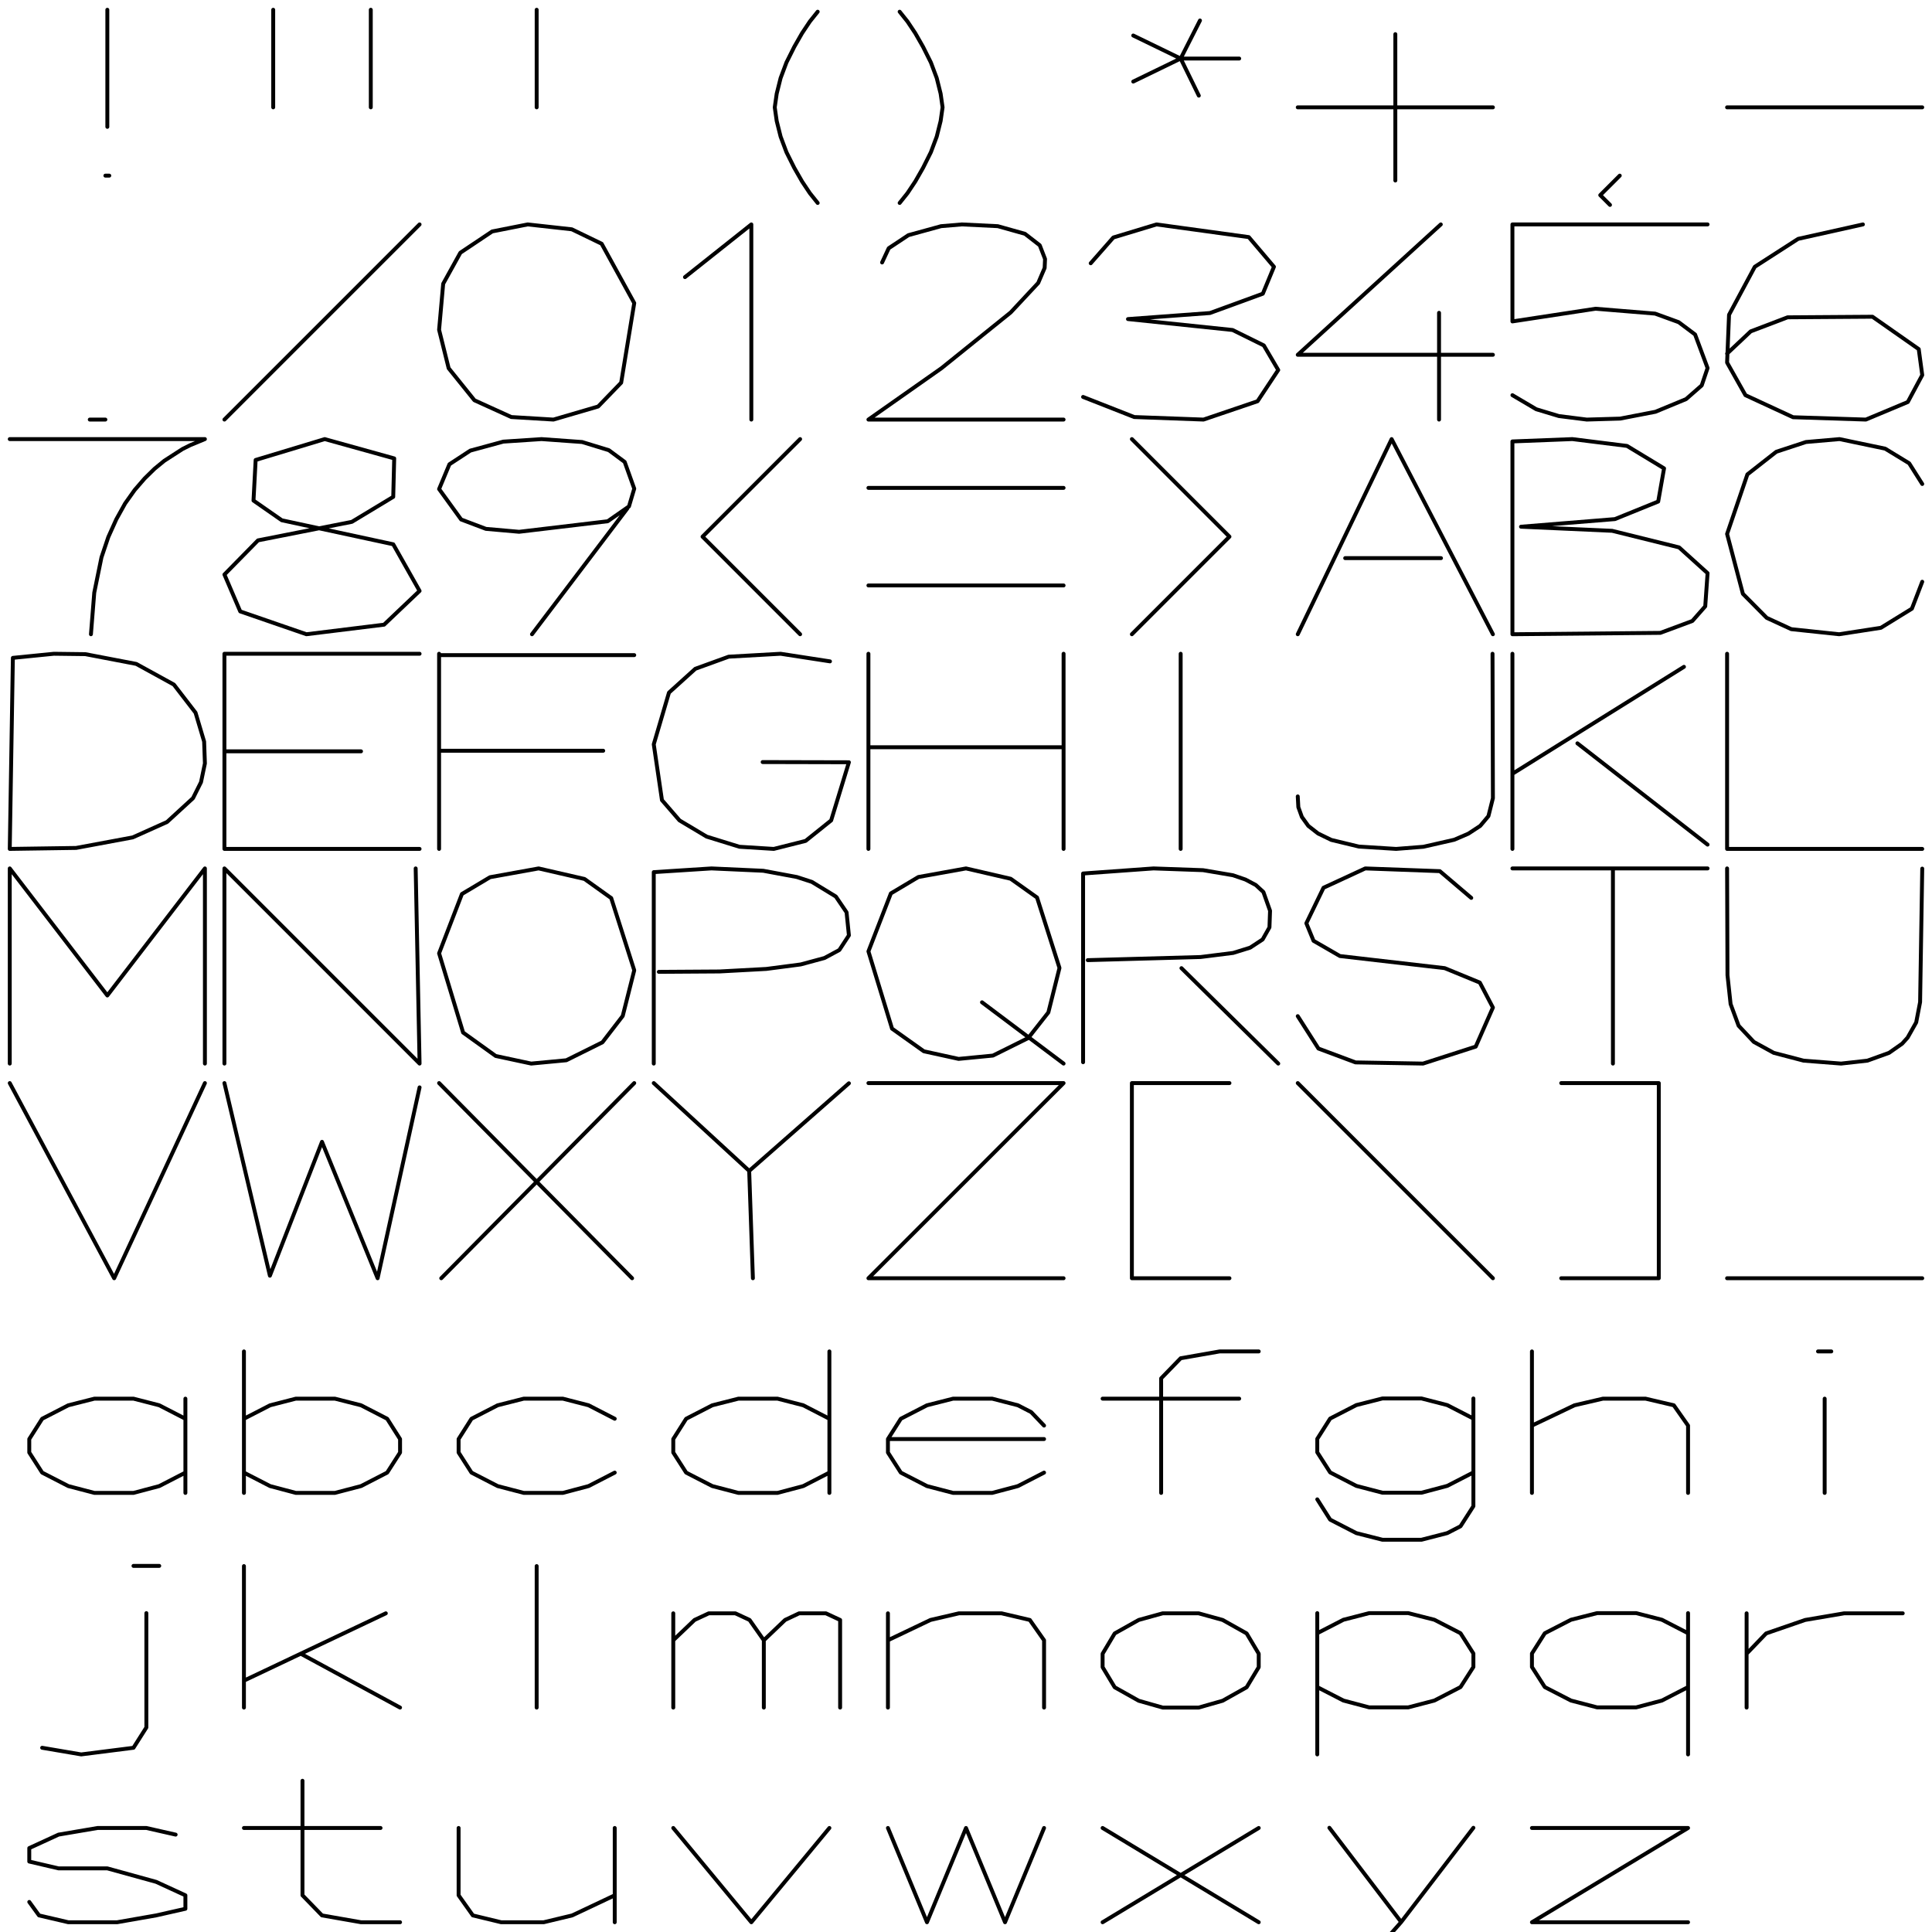
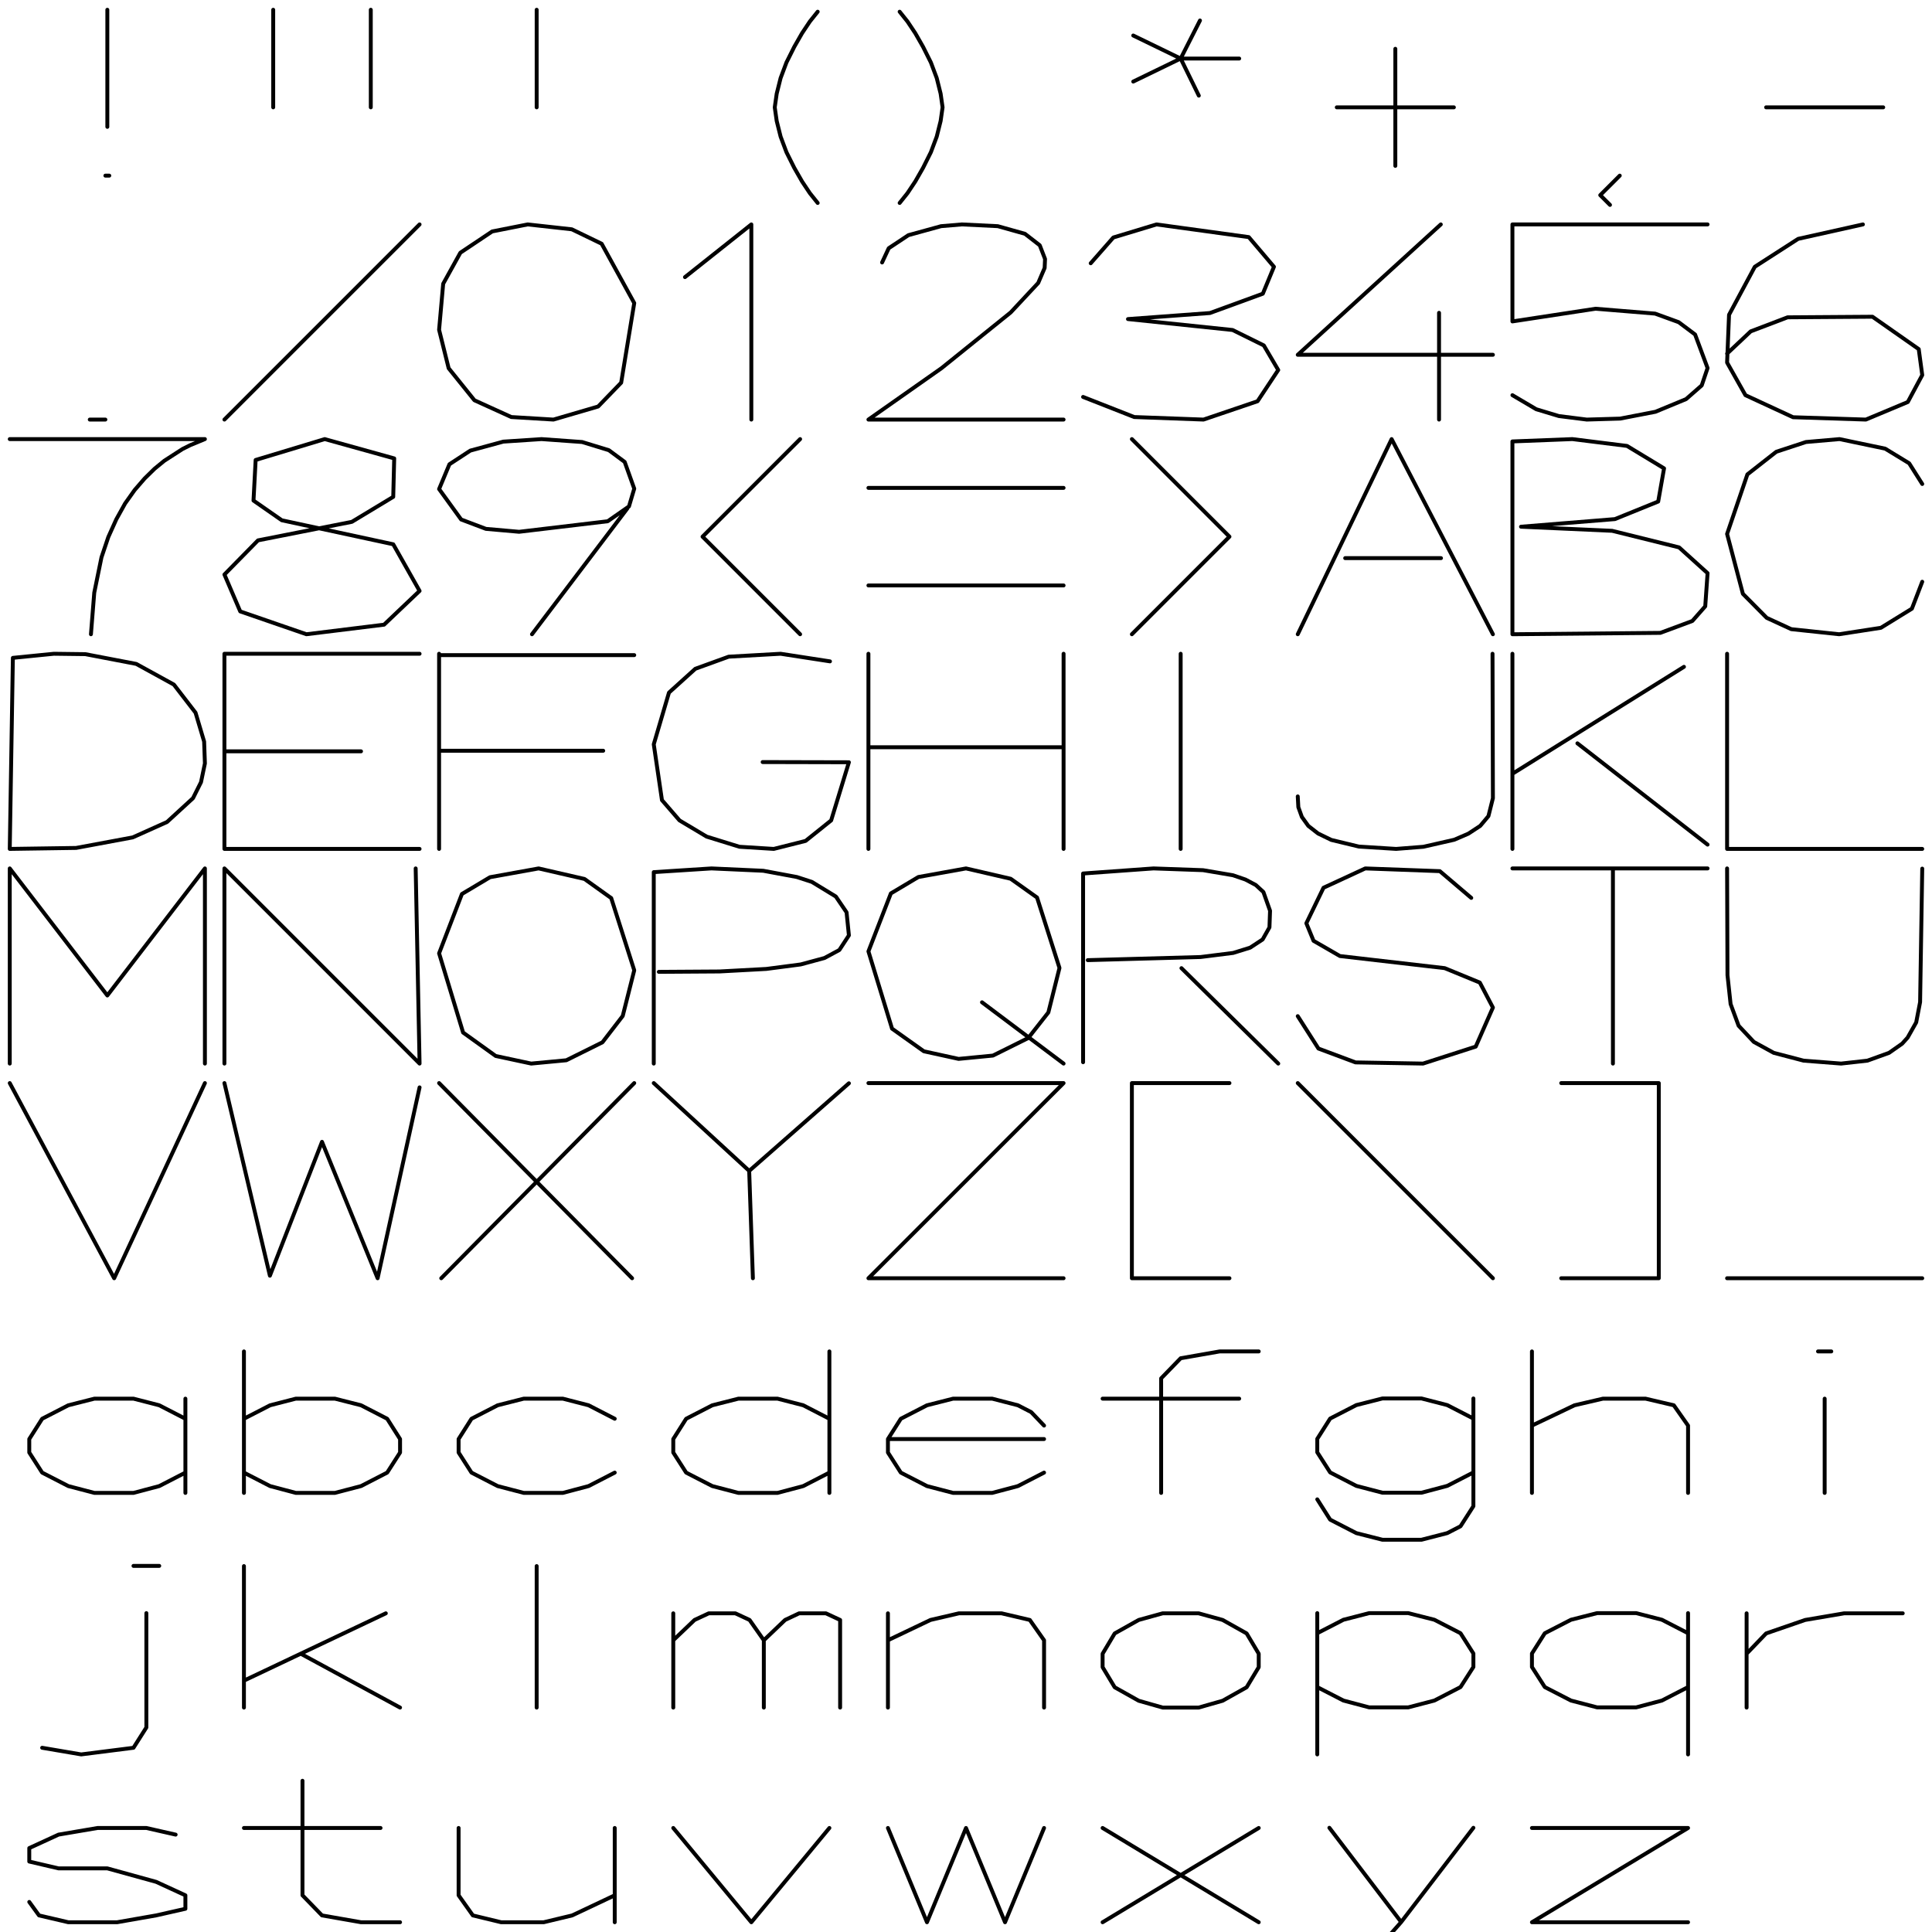
<svg xmlns="http://www.w3.org/2000/svg" viewBox="0 0 9.900 9.900">
  <rect width="9.900" height="9.900" fill="white" />
  <path d="M0.5 0L0.5 0.6M0.49 0.85L0.51 0.85" transform="translate(0.050, 0.050)" stroke="black" stroke-width="0.02" fill="none" stroke-linecap="round" stroke-linejoin="round" />
  <path d="M 0.25 0 L 0.25 0.5 M 0.75 0 L 0.75 0.5" transform="translate(1.150, 0.050)" stroke="black" stroke-width="0.02" fill="none" stroke-linecap="round" stroke-linejoin="round" />
  <path d="M 0.5 0 L 0.5 0.5" transform="translate(2.250, 0.050)" stroke="black" stroke-width="0.02" fill="none" stroke-linecap="round" stroke-linejoin="round" />
  <path d="M0.84 0.01L0.80 0.06L0.76 0.12L0.72 0.19L0.68 0.27L0.65 0.35L0.63 0.43L0.62 0.50L0.63 0.57L0.65 0.65L0.68 0.73L0.72 0.81L0.76 0.88L0.80 0.94L0.84 0.99" transform="translate(3.350, 0.050)" stroke="black" stroke-width="0.02" fill="none" stroke-linecap="round" stroke-linejoin="round" />
  <path d="M0.16 0.01L0.20 0.06L0.24 0.12L0.28 0.19L0.32 0.27L0.35 0.35L0.37 0.43L0.38 0.50L0.37 0.57L0.35 0.65L0.32 0.73L0.28 0.81L0.24 0.88L0.20 0.94L0.16 0.99" transform="translate(4.450, 0.050)" stroke="black" stroke-width="0.02" fill="none" stroke-linecap="round" stroke-linejoin="round" />
  <path d="M 0.5 0.25 L 0.8 0.25 M 0.5 0.25 L 0.593 0.44 M 0.5 0.25 L 0.257 0.368 M 0.5 0.25 L 0.257 0.132 M 0.5 0.25 L 0.599 0.055" transform="translate(5.550, 0.050)" stroke="black" stroke-width="0.02" fill="none" stroke-linecap="round" stroke-linejoin="round" />
-   <path d="M 0 0.5 L 1 0.5 M 0.5 0.125 L 0.5 0.875" transform="translate(6.650, 0.050)" stroke="black" stroke-width="0.02" fill="none" stroke-linecap="round" stroke-linejoin="round" />
+   <path d="M0.2 0.5L0.8 0.5M0.5 0.2L0.5 0.8" transform="translate(6.650, 0.050)" stroke="black" stroke-width="0.02" fill="none" stroke-linecap="round" stroke-linejoin="round" />
  <path d="M0.55 0.85L0.45 0.95L0.5 1" transform="translate(7.750, 0.050)" stroke="black" stroke-width="0.02" fill="none" stroke-linecap="round" stroke-linejoin="round" />
-   <path d="M0 0.5L1 0.5" transform="translate(8.850, 0.050)" stroke="black" stroke-width="0.02" fill="none" stroke-linecap="round" stroke-linejoin="round" />
+   <path d="M0.2 0.5L0.8 0.5" transform="translate(8.850, 0.050)" stroke="black" stroke-width="0.02" fill="none" stroke-linecap="round" stroke-linejoin="round" />
  <path d="M 0.49 1 L 0.41 1" transform="translate(0.050, 1.150)" stroke="black" stroke-width="0.02" fill="none" stroke-linecap="round" stroke-linejoin="round" />
  <path d="M0 1L1 0" transform="translate(1.150, 1.150)" stroke="black" stroke-width="0.02" fill="none" stroke-linecap="round" stroke-linejoin="round" />
  <path d="M0.454 0L0.272 0.036L0.109 0.145L0.021 0.304L0 0.54L0.049 0.737L0.181 0.901L0.37 0.987L0.586 1L0.815 0.933L0.933 0.811L1 0.403L0.833 0.099L0.68 0.025L0.454 0" transform="translate(2.250, 1.150)" stroke="black" stroke-width="0.02" fill="none" stroke-linecap="round" stroke-linejoin="round" />
  <path d="M 0.16 0.27 L 0.5 0 L 0.5 1" transform="translate(3.350, 1.150)" stroke="black" stroke-width="0.02" fill="none" stroke-linecap="round" stroke-linejoin="round" />
  <path d="M0.07 0.195L0.104 0.122L0.205 0.055L0.372 0.009L0.479 0L0.663 0.009L0.802 0.048L0.878 0.107L0.905 0.177L0.903 0.223L0.87 0.3L0.729 0.451L0.374 0.737L0 1L1 1" transform="translate(4.450, 1.150)" stroke="black" stroke-width="0.02" fill="none" stroke-linecap="round" stroke-linejoin="round" />
  <path d="M0.039 0.199L0.155 0.067L0.376 0L0.849 0.065L0.978 0.217L0.921 0.355L0.65 0.454L0.23 0.485L0.766 0.541L0.926 0.62L1 0.746L0.894 0.906L0.617 1L0.262 0.987L0 0.884" transform="translate(5.550, 1.150)" stroke="black" stroke-width="0.02" fill="none" stroke-linecap="round" stroke-linejoin="round" />
  <path d="M0.733 0L0 0.668L1 0.668M0.724 0.453L0.724 1" transform="translate(6.650, 1.150)" stroke="black" stroke-width="0.02" fill="none" stroke-linecap="round" stroke-linejoin="round" />
  <path d="M 0 0 L 0 0.497 L 0.426 0.432 L 0.731 0.457 L 0.852 0.501 L 0.936 0.564 L 1 0.736 L 0.97 0.825 L 0.89 0.895 L 0.733 0.96 L 0.552 0.995 L 0.381 1 L 0.238 0.982 L 0.122 0.947 L 0 0.875 M 0 0 L 1 0" transform="translate(7.750, 1.150)" stroke="black" stroke-width="0.02" fill="none" stroke-linecap="round" stroke-linejoin="round" />
  <path d="M0.696 0L0.364 0.074L0.142 0.217L0.01 0.463L0 0.708L0.094 0.875L0.338 0.988L0.711 1L0.926 0.91L1 0.772L0.982 0.639L0.745 0.473L0.31 0.476L0.121 0.548L0 0.662" transform="translate(8.850, 1.150)" stroke="black" stroke-width="0.02" fill="none" stroke-linecap="round" stroke-linejoin="round" />
  <path d="M0 0L1 0L0.925 0.031L0.885 0.051L0.792 0.111L0.742 0.152L0.691 0.202L0.64 0.261L0.591 0.33L0.546 0.411L0.505 0.502L0.47 0.606L0.433 0.787L0.416 1" transform="translate(0.050, 2.250)" stroke="black" stroke-width="0.02" fill="none" stroke-linecap="round" stroke-linejoin="round" />
  <path d="M0.514 0L0.16 0.107L0.149 0.315L0.294 0.416L0.865 0.539L1 0.778L0.818 0.951L0.42 1L0.081 0.883L0 0.694L0.172 0.519L0.653 0.424L0.865 0.296L0.87 0.099L0.514 0" transform="translate(1.150, 2.250)" stroke="black" stroke-width="0.02" fill="none" stroke-linecap="round" stroke-linejoin="round" />
  <path d="M1 0.254L0.951 0.117L0.87 0.057L0.733 0.015L0.525 0L0.329 0.013L0.16 0.059L0.053 0.129L0 0.256L0.113 0.412L0.24 0.46L0.41 0.475L0.864 0.421L0.973 0.345L1 0.254M0.965 0.355L0.476 1" transform="translate(2.250, 2.250)" stroke="black" stroke-width="0.02" fill="none" stroke-linecap="round" stroke-linejoin="round" />
  <path d="M0.75 0L0.25 0.5L0.25 0.5L0.75 1" transform="translate(3.350, 2.250)" stroke="black" stroke-width="0.02" fill="none" stroke-linecap="round" stroke-linejoin="round" />
  <path d="M0 0.25L1 0.25M0 0.75L1 0.75" transform="translate(4.450, 2.250)" stroke="black" stroke-width="0.02" fill="none" stroke-linecap="round" stroke-linejoin="round" />
  <path d="M0.25 0L0.75 0.5L0.75 0.5L0.25 1" transform="translate(5.550, 2.250)" stroke="black" stroke-width="0.02" fill="none" stroke-linecap="round" stroke-linejoin="round" />
  <path d="M0 1L0.481 0L1 1M0.243 0.61L0.734 0.61" transform="translate(6.650, 2.250)" stroke="black" stroke-width="0.02" fill="none" stroke-linecap="round" stroke-linejoin="round" />
  <path d="M0 1L0 0.012L0.307 0L0.587 0.035L0.777 0.15L0.747 0.32L0.525 0.41L0.044 0.449L0.511 0.47L0.854 0.555L1 0.687L0.988 0.857L0.922 0.932L0.758 0.993L0 1" transform="translate(7.750, 2.250)" stroke="black" stroke-width="0.02" fill="none" stroke-linecap="round" stroke-linejoin="round" />
  <path d="M1 0.23L0.933 0.124L0.81 0.049L0.576 0L0.404 0.015L0.252 0.065L0.104 0.181L0 0.486L0.081 0.793L0.203 0.916L0.329 0.974L0.574 1L0.788 0.967L0.947 0.869L1 0.731" transform="translate(8.850, 2.250)" stroke="black" stroke-width="0.02" fill="none" stroke-linecap="round" stroke-linejoin="round" />
  <path d="M0 1L0.016 0.021L0.226 0L0.387 0.002L0.648 0.052L0.841 0.158L0.952 0.302L0.996 0.45L1 0.562L0.98 0.658L0.939 0.74L0.806 0.862L0.63 0.941L0.34 0.995L0 1" transform="translate(0.050, 3.350)" stroke="black" stroke-width="0.02" fill="none" stroke-linecap="round" stroke-linejoin="round" />
  <path d="M0 0L0 1M0 0L1 0M0 0.5L0.7 0.5M0 1L1 1" transform="translate(1.150, 3.350)" stroke="black" stroke-width="0.02" fill="none" stroke-linecap="round" stroke-linejoin="round" />
  <path d="M0 0L0 1M0.011 0.007L1 0.007M0.011 0.497L0.841 0.497" transform="translate(2.250, 3.350)" stroke="black" stroke-width="0.02" fill="none" stroke-linecap="round" stroke-linejoin="round" />
  <path d="M0.903 0.039L0.65 0L0.384 0.015L0.213 0.077L0.078 0.199L0 0.464L0.042 0.75L0.132 0.854L0.271 0.937L0.439 0.989L0.615 1L0.778 0.959L0.909 0.854L1 0.556L0.558 0.555" transform="translate(3.350, 3.350)" stroke="black" stroke-width="0.02" fill="none" stroke-linecap="round" stroke-linejoin="round" />
  <path d="M0 0L0 1M0 0.479L0.989 0.479M1 0L1 1" transform="translate(4.450, 3.350)" stroke="black" stroke-width="0.02" fill="none" stroke-linecap="round" stroke-linejoin="round" />
  <path d="M0.5 0L0.5 1" transform="translate(5.550, 3.350)" stroke="black" stroke-width="0.02" fill="none" stroke-linecap="round" stroke-linejoin="round" />
  <path d="M0.998 0L1 0.74L0.977 0.832L0.935 0.882L0.874 0.922L0.802 0.953L0.644 0.989L0.504 1L0.313 0.988L0.172 0.954L0.104 0.921L0.054 0.882L0.021 0.836L0.003 0.786L0 0.731" transform="translate(6.650, 3.350)" stroke="black" stroke-width="0.02" fill="none" stroke-linecap="round" stroke-linejoin="round" />
  <path d="M0 0L0 1M0.879 0.067L0 0.615M0.333 0.459L1 0.978" transform="translate(7.750, 3.350)" stroke="black" stroke-width="0.02" fill="none" stroke-linecap="round" stroke-linejoin="round" />
  <path d="M0 0L0 1L1 1" transform="translate(8.850, 3.350)" stroke="black" stroke-width="0.02" fill="none" stroke-linecap="round" stroke-linejoin="round" />
  <path d="M0 1L0 0L0.5 0.651L1 0L1 1" transform="translate(0.050, 4.450)" stroke="black" stroke-width="0.02" fill="none" stroke-linecap="round" stroke-linejoin="round" />
  <path d="M0 1L0 0L1 1L0.98 0" transform="translate(1.150, 4.450)" stroke="black" stroke-width="0.02" fill="none" stroke-linecap="round" stroke-linejoin="round" />
  <path d="M0.472 1L0.29 0.961L0.123 0.841L0 0.435L0.117 0.131L0.261 0.045L0.51 0L0.745 0.054L0.882 0.152L1 0.522L0.941 0.756L0.837 0.891L0.652 0.983L0.472 1" transform="translate(2.250, 4.450)" stroke="black" stroke-width="0.02" fill="none" stroke-linecap="round" stroke-linejoin="round" />
  <path d="M0 1L0 0.019L0.296 0L0.561 0.012L0.733 0.044L0.81 0.069L0.933 0.144L0.988 0.225L1 0.343L0.951 0.418L0.875 0.459L0.753 0.492L0.577 0.515L0.337 0.528L0.026 0.53" transform="translate(3.350, 4.450)" stroke="black" stroke-width="0.02" fill="none" stroke-linecap="round" stroke-linejoin="round" />
  <path d="M0.462 0.976L0.284 0.937L0.121 0.821L0 0.425L0.115 0.128L0.256 0.044L0.5 0L0.729 0.053L0.864 0.149L0.979 0.51L0.922 0.738L0.819 0.869L0.638 0.959L0.462 0.976M0.582 0.686L1 1" transform="translate(4.450, 4.450)" stroke="black" stroke-width="0.02" fill="none" stroke-linecap="round" stroke-linejoin="round" />
  <path d="M0 0.993L0 0.026L0.361 0L0.615 0.009L0.768 0.035L0.832 0.057L0.885 0.085L0.924 0.121L0.958 0.217L0.955 0.302L0.92 0.364L0.856 0.406L0.769 0.433L0.602 0.454L0.024 0.47M0.504 0.511L1 1" transform="translate(5.550, 4.450)" stroke="black" stroke-width="0.02" fill="none" stroke-linecap="round" stroke-linejoin="round" />
  <path d="M0.889 0.151L0.728 0.014L0.346 0L0.132 0.099L0.044 0.281L0.081 0.371L0.216 0.449L0.753 0.511L0.933 0.585L1 0.713L0.912 0.913L0.642 1L0.296 0.994L0.106 0.923L0 0.757" transform="translate(6.650, 4.450)" stroke="black" stroke-width="0.02" fill="none" stroke-linecap="round" stroke-linejoin="round" />
  <path d="M0 0L1 0M0.515 0L0.515 1" transform="translate(7.750, 4.450)" stroke="black" stroke-width="0.02" fill="none" stroke-linecap="round" stroke-linejoin="round" />
  <path d="M0 0L0.002 0.547L0.018 0.695L0.059 0.806L0.137 0.889L0.239 0.945L0.392 0.985L0.584 1L0.719 0.985L0.83 0.945L0.897 0.898L0.925 0.867L0.969 0.789L0.989 0.685L1 0.001" transform="translate(8.850, 4.450)" stroke="black" stroke-width="0.02" fill="none" stroke-linecap="round" stroke-linejoin="round" />
  <path d="M0 0L0.535 1L1 0" transform="translate(0.050, 5.550)" stroke="black" stroke-width="0.02" fill="none" stroke-linecap="round" stroke-linejoin="round" />
  <path d="M0 0L0.233 0.987L0.5 0.301L0.785 1L1 0.022" transform="translate(1.150, 5.550)" stroke="black" stroke-width="0.02" fill="none" stroke-linecap="round" stroke-linejoin="round" />
  <path d="M0 0L0.989 1M1 0L0.011 1" transform="translate(2.250, 5.550)" stroke="black" stroke-width="0.02" fill="none" stroke-linecap="round" stroke-linejoin="round" />
  <path d="M0 0L0.486 0.447M1 0.001L0.489 0.45L0.508 1" transform="translate(3.350, 5.550)" stroke="black" stroke-width="0.02" fill="none" stroke-linecap="round" stroke-linejoin="round" />
  <path d="M0 0L1 0L0 1L1 1" transform="translate(4.450, 5.550)" stroke="black" stroke-width="0.02" fill="none" stroke-linecap="round" stroke-linejoin="round" />
  <path d="M0.75 0L0.25 0L0.25 1L0.75 1" transform="translate(5.550, 5.550)" stroke="black" stroke-width="0.02" fill="none" stroke-linecap="round" stroke-linejoin="round" />
  <path d="M0 0L1 1" transform="translate(6.650, 5.550)" stroke="black" stroke-width="0.02" fill="none" stroke-linecap="round" stroke-linejoin="round" />
  <path d="M0.25 0L0.75 0L0.75 1L0.25 1" transform="translate(7.750, 5.550)" stroke="black" stroke-width="0.02" fill="none" stroke-linecap="round" stroke-linejoin="round" />
  <path d="M0 1 L1 1" transform="translate(8.850, 5.550)" stroke="black" stroke-width="0.02" fill="none" stroke-linecap="round" stroke-linejoin="round" />
  <path d="M0.900 0.517L0.900 1.000M0.900 0.620L0.766 0.551L0.634 0.517L0.434 0.517L0.300 0.551L0.166 0.620L0.100 0.724L0.100 0.793L0.166 0.896L0.300 0.965L0.434 1.000L0.634 1.000L0.766 0.965L0.900 0.896" transform="translate(0.050, 6.650)" stroke="black" stroke-width="0.02" fill="none" stroke-linecap="round" stroke-linejoin="round" />
  <path d="M0.100 0.275L0.100 1.000M0.100 0.620L0.234 0.551L0.366 0.517L0.566 0.517L0.700 0.551L0.834 0.620L0.900 0.724L0.900 0.793L0.834 0.896L0.700 0.965L0.566 1.000L0.366 1.000L0.234 0.965L0.100 0.896" transform="translate(1.150, 6.650)" stroke="black" stroke-width="0.02" fill="none" stroke-linecap="round" stroke-linejoin="round" />
  <path d="M0.900 0.620L0.766 0.551L0.634 0.517L0.434 0.517L0.300 0.551L0.166 0.620L0.100 0.724L0.100 0.793L0.166 0.896L0.300 0.965L0.434 1.000L0.634 1.000L0.766 0.965L0.900 0.896" transform="translate(2.250, 6.650)" stroke="black" stroke-width="0.02" fill="none" stroke-linecap="round" stroke-linejoin="round" />
  <path d="M0.900 0.275L0.900 1.000M0.900 0.620L0.766 0.551L0.634 0.517L0.434 0.517L0.300 0.551L0.166 0.620L0.100 0.724L0.100 0.793L0.166 0.896L0.300 0.965L0.434 1.000L0.634 1.000L0.766 0.965L0.900 0.896" transform="translate(3.350, 6.650)" stroke="black" stroke-width="0.02" fill="none" stroke-linecap="round" stroke-linejoin="round" />
  <path d="M0.100 0.724L0.900 0.724M0.900 0.655L0.834 0.586L0.766 0.551L0.634 0.517L0.434 0.517L0.300 0.551L0.166 0.620L0.100 0.724L0.100 0.793L0.166 0.896L0.300 0.965L0.434 1.000L0.634 1.000L0.766 0.965L0.900 0.896" transform="translate(4.450, 6.650)" stroke="black" stroke-width="0.02" fill="none" stroke-linecap="round" stroke-linejoin="round" />
  <path d="M0.900 0.275L0.700 0.275L0.500 0.310L0.400 0.413L0.400 1.000M0.100 0.517L0.800 0.517" transform="translate(5.550, 6.650)" stroke="black" stroke-width="0.02" fill="none" stroke-linecap="round" stroke-linejoin="round" />
  <path d="M0.900 0.516L0.900 1.068L0.834 1.171L0.766 1.206L0.634 1.240L0.434 1.240L0.300 1.206L0.166 1.137L0.100 1.033M0.900 0.619L0.766 0.550L0.634 0.516L0.434 0.516L0.300 0.550L0.166 0.619L0.100 0.723L0.100 0.792L0.166 0.895L0.300 0.964L0.434 0.999L0.634 0.999L0.766 0.964L0.900 0.895" transform="translate(6.650, 6.650)" stroke="black" stroke-width="0.02" fill="none" stroke-linecap="round" stroke-linejoin="round" />
  <path d="M0.100 0.275L0.100 1.000M0.100 0.655L0.318 0.551L0.464 0.517L0.682 0.517L0.827 0.551L0.900 0.655L0.900 1.000" transform="translate(7.750, 6.650)" stroke="black" stroke-width="0.02" fill="none" stroke-linecap="round" stroke-linejoin="round" />
  <path d="M0.466 0.275L0.534 0.275M0.500 0.517L0.500 1.000" transform="translate(8.850, 6.650)" stroke="black" stroke-width="0.02" fill="none" stroke-linecap="round" stroke-linejoin="round" />
  <path d="M0.634 0.274L0.766 0.274M0.700 0.516L0.700 1.102L0.634 1.206L0.366 1.240L0.166 1.206" transform="translate(0.050, 7.750)" stroke="black" stroke-width="0.02" fill="none" stroke-linecap="round" stroke-linejoin="round" />
  <path d="M0.100 0.275L0.100 1.000M0.827 0.517L0.100 0.862M0.391 0.724L0.900 1.000" transform="translate(1.150, 7.750)" stroke="black" stroke-width="0.02" fill="none" stroke-linecap="round" stroke-linejoin="round" />
  <path d="M0.5 0.275L0.5 1.000" transform="translate(2.250, 7.750)" stroke="black" stroke-width="0.02" fill="none" stroke-linecap="round" stroke-linejoin="round" />
  <path d="M0.100 0.517L0.100 1.000M0.100 0.655L0.209 0.551L0.282 0.517L0.418 0.517L0.491 0.551L0.564 0.655L0.564 1.000M0.564 0.655L0.673 0.551L0.745 0.517L0.882 0.517L0.955 0.551L0.955 1.000" transform="translate(3.350, 7.750)" stroke="black" stroke-width="0.02" fill="none" stroke-linecap="round" stroke-linejoin="round" />
  <path d="M0.100 0.517L0.100 1.000M0.100 0.655L0.318 0.551L0.464 0.517L0.682 0.517L0.827 0.551L0.900 0.655L0.900 1.000" transform="translate(4.450, 7.750)" stroke="black" stroke-width="0.02" fill="none" stroke-linecap="round" stroke-linejoin="round" />
  <path d="M0.408 0.517L0.285 0.551L0.162 0.620L0.100 0.724L0.100 0.793L0.162 0.896L0.285 0.965L0.408 1.000L0.592 1.000L0.715 0.965L0.838 0.896L0.900 0.793L0.900 0.724L0.838 0.620L0.715 0.551L0.592 0.517L0.408 0.517" transform="translate(5.550, 7.750)" stroke="black" stroke-width="0.02" fill="none" stroke-linecap="round" stroke-linejoin="round" />
  <path d="M0.100 0.516L0.100 1.240M0.100 0.619L0.234 0.550L0.366 0.516L0.566 0.516L0.700 0.550L0.834 0.619L0.900 0.723L0.900 0.792L0.834 0.895L0.700 0.964L0.566 0.999L0.366 0.999L0.234 0.964L0.100 0.895" transform="translate(6.650, 7.750)" stroke="black" stroke-width="0.02" fill="none" stroke-linecap="round" stroke-linejoin="round" />
  <path d="M0.900 0.516L0.900 1.240M0.900 0.619L0.766 0.550L0.634 0.516L0.434 0.516L0.300 0.550L0.166 0.619L0.100 0.723L0.100 0.792L0.166 0.895L0.300 0.964L0.434 0.999L0.634 0.999L0.766 0.964L0.900 0.895" transform="translate(7.750, 7.750)" stroke="black" stroke-width="0.02" fill="none" stroke-linecap="round" stroke-linejoin="round" />
  <path d="M0.100 0.517L0.100 1.000M0.100 0.724L0.200 0.620L0.400 0.551L0.600 0.517L0.900 0.517" transform="translate(8.850, 7.750)" stroke="black" stroke-width="0.02" fill="none" stroke-linecap="round" stroke-linejoin="round" />
  <path d="M0.850 0.551L0.700 0.517L0.450 0.517L0.250 0.551L0.100 0.620L0.100 0.689L0.250 0.724L0.500 0.724L0.750 0.793L0.900 0.862L0.900 0.931L0.750 0.965L0.550 1.000L0.300 1.000L0.150 0.965L0.100 0.896" transform="translate(0.050, 8.850)" stroke="black" stroke-width="0.02" fill="none" stroke-linecap="round" stroke-linejoin="round" />
  <path d="M0.400 0.275L0.400 0.862L0.500 0.965L0.700 1.000L0.900 1.000M0.100 0.517L0.800 0.517" transform="translate(1.150, 8.850)" stroke="black" stroke-width="0.02" fill="none" stroke-linecap="round" stroke-linejoin="round" />
  <path d="M0.100 0.517L0.100 0.862L0.173 0.965L0.318 1.000L0.536 1.000L0.682 0.965L0.900 0.862M0.900 0.517L0.900 1.000" transform="translate(2.250, 8.850)" stroke="black" stroke-width="0.02" fill="none" stroke-linecap="round" stroke-linejoin="round" />
  <path d="M0.100 0.517L0.500 1.000M0.900 0.517L0.500 1.000" transform="translate(3.350, 8.850)" stroke="black" stroke-width="0.02" fill="none" stroke-linecap="round" stroke-linejoin="round" />
  <path d="M0.100 0.517L0.300 1.000M0.500 0.517L0.300 1.000M0.500 0.517L0.700 1.000M0.900 0.517L0.700 1.000" transform="translate(4.450, 8.850)" stroke="black" stroke-width="0.02" fill="none" stroke-linecap="round" stroke-linejoin="round" />
  <path d="M0.100 0.517L0.900 1.000M0.900 0.517L0.100 1.000" transform="translate(5.550, 8.850)" stroke="black" stroke-width="0.02" fill="none" stroke-linecap="round" stroke-linejoin="round" />
  <path d="M0.162 0.516L0.530 0.999M0.900 0.516L0.530 0.999L0.408 1.137L0.285 1.206L0.162 1.240L0.100 1.240" transform="translate(6.650, 8.850)" stroke="black" stroke-width="0.02" fill="none" stroke-linecap="round" stroke-linejoin="round" />
  <path d="M0.900 0.517L0.100 1.000M0.100 0.517L0.900 0.517M0.100 1.000L0.900 1.000" transform="translate(7.750, 8.850)" stroke="black" stroke-width="0.02" fill="none" stroke-linecap="round" stroke-linejoin="round" />
</svg>
